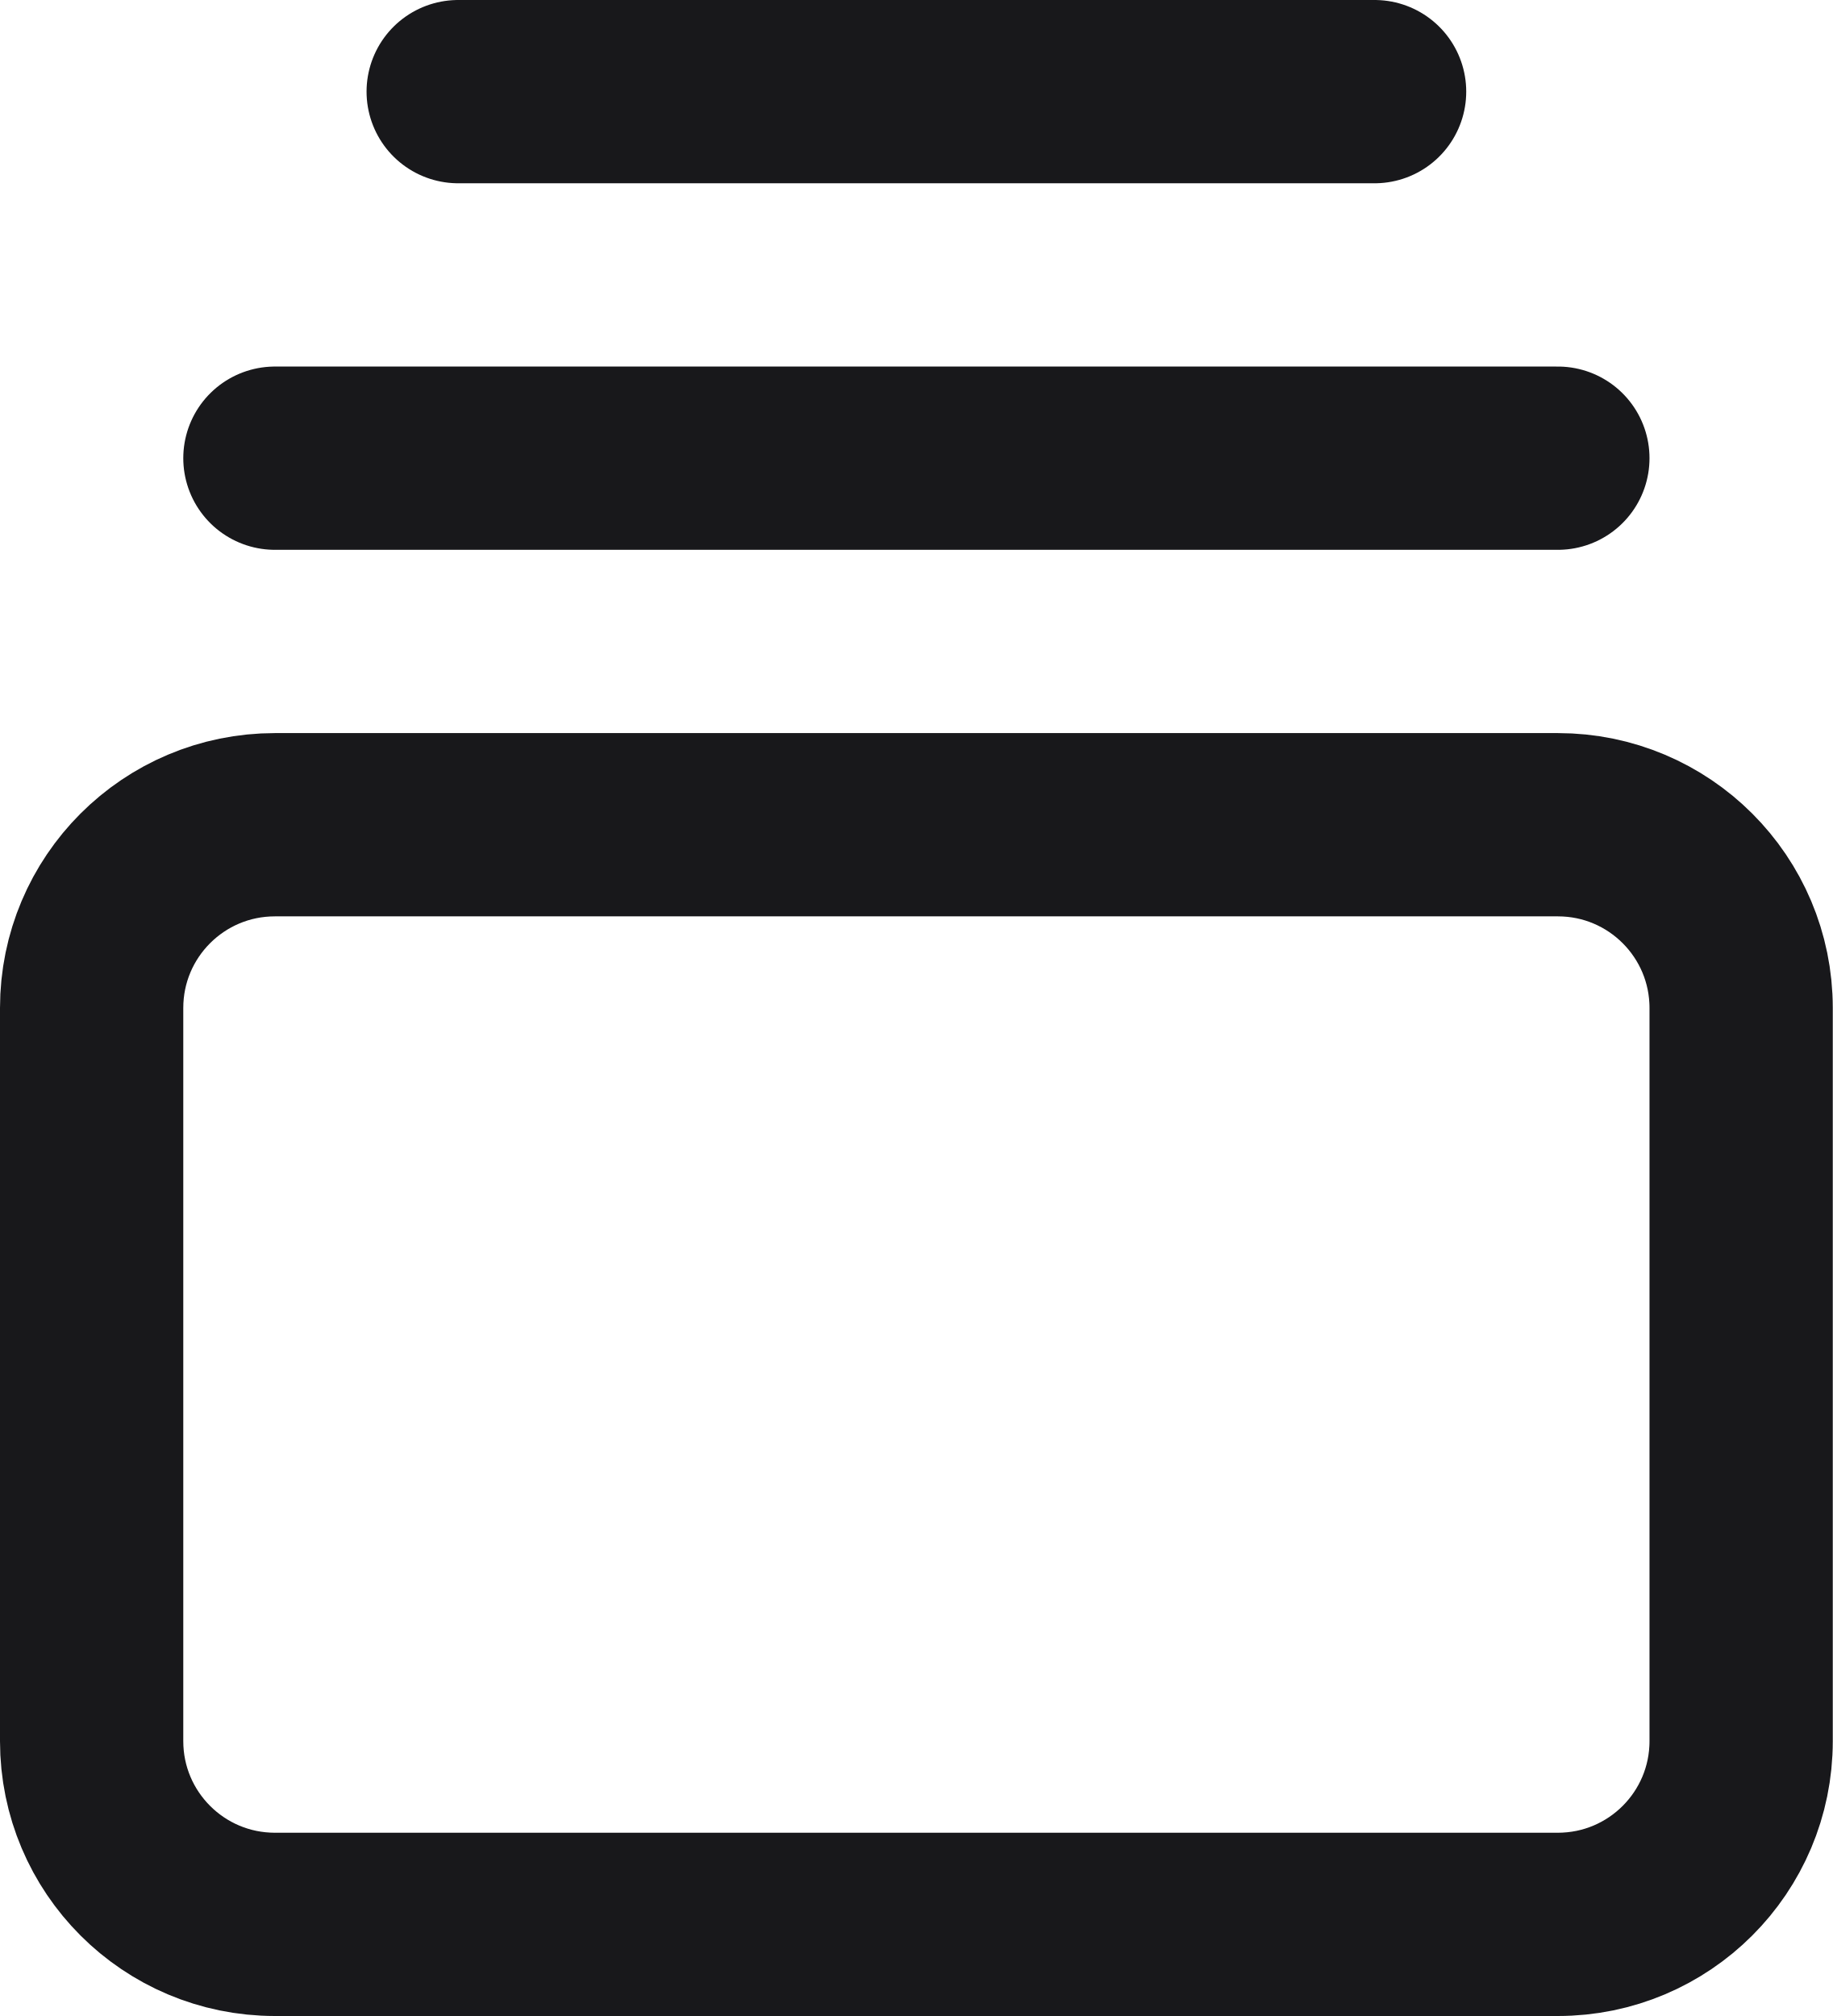
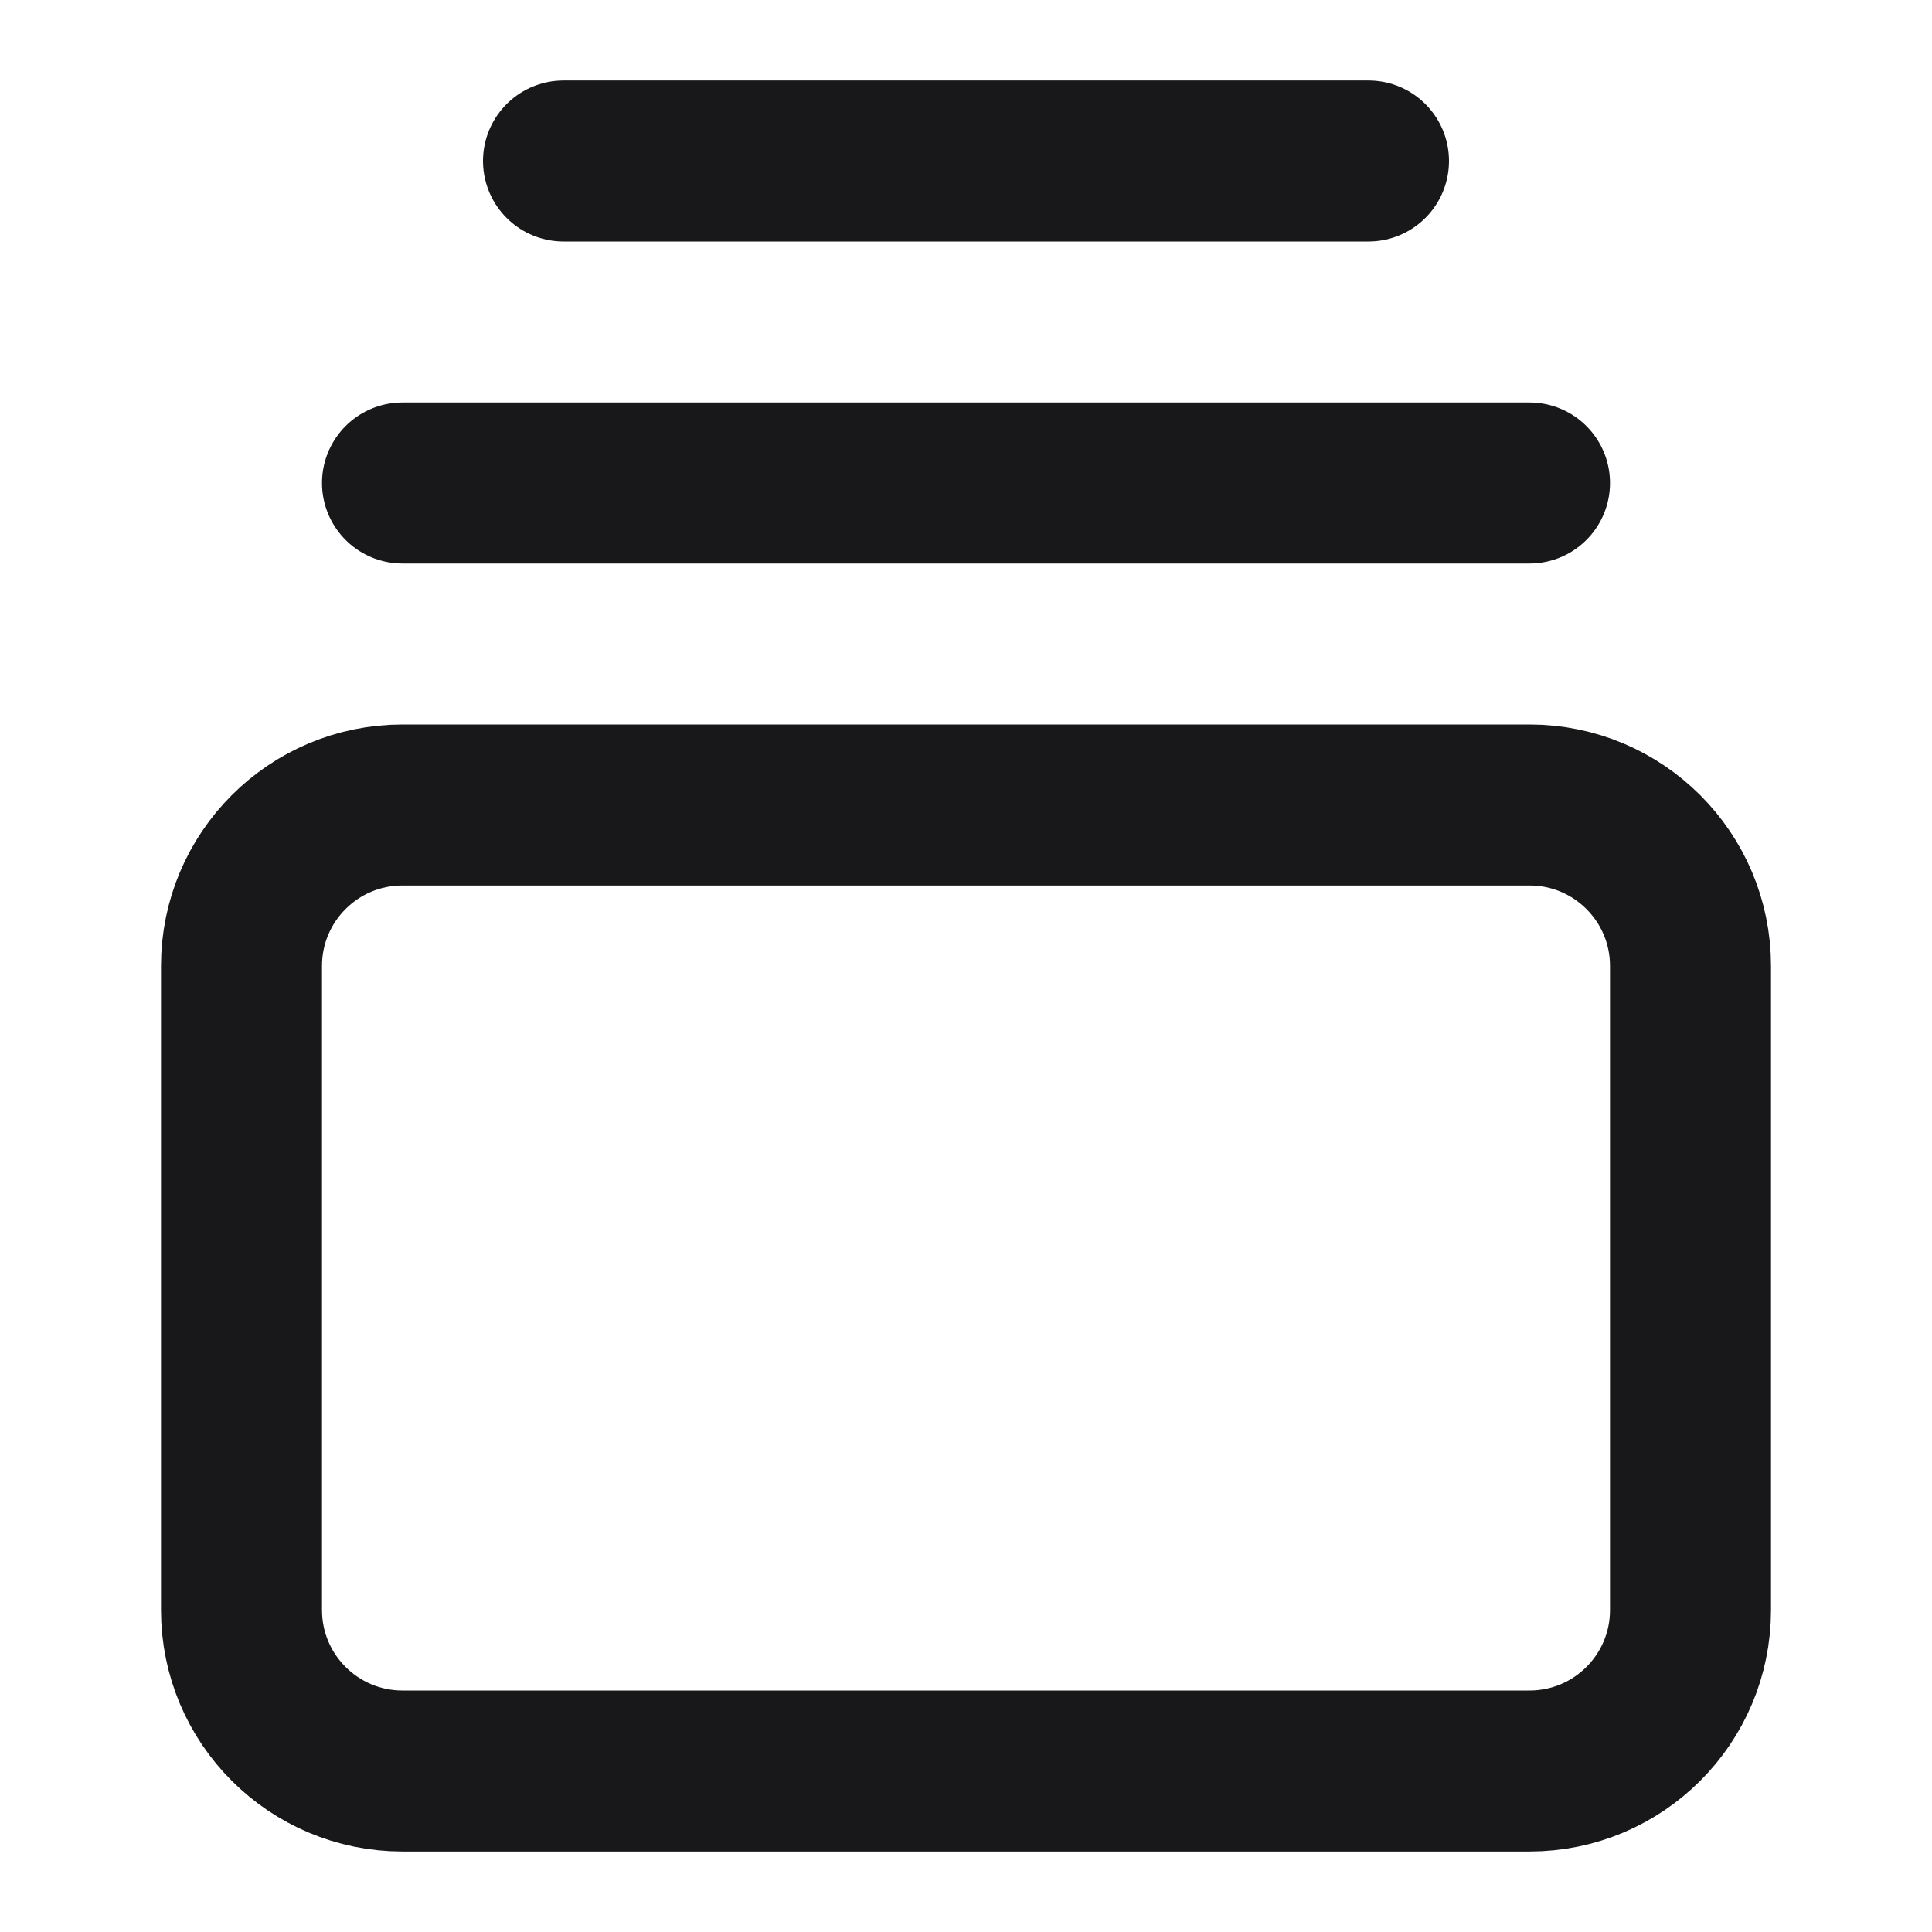
- <svg xmlns="http://www.w3.org/2000/svg" width="20" height="22" viewBox="0 0 20 22" fill="none">
-   <path d="M5 1H15M3 5H17M3 9H17C18.105 9 19 9.895 19 11V19C19 20.105 18.105 21 17 21H3C1.895 21 1 20.105 1 19V11C1 9.895 1.895 9 3 9Z" stroke="#18181B" stroke-width="2" stroke-linecap="round" stroke-linejoin="round" />
+ <svg xmlns="http://www.w3.org/2000/svg" width="24" height="24" viewBox="0 0 24 24" fill="none">
+   <path d="M7 2H17M5 6H19M5 10H19C20.105 10 21 10.895 21 12V20C21 21.105 20.105 22 19 22H5C3.895 22 3 21.105 3 20V12C3 10.895 3.895 10 5 10Z" stroke="#18181B" stroke-width="2" stroke-linecap="round" stroke-linejoin="round" />
</svg>
